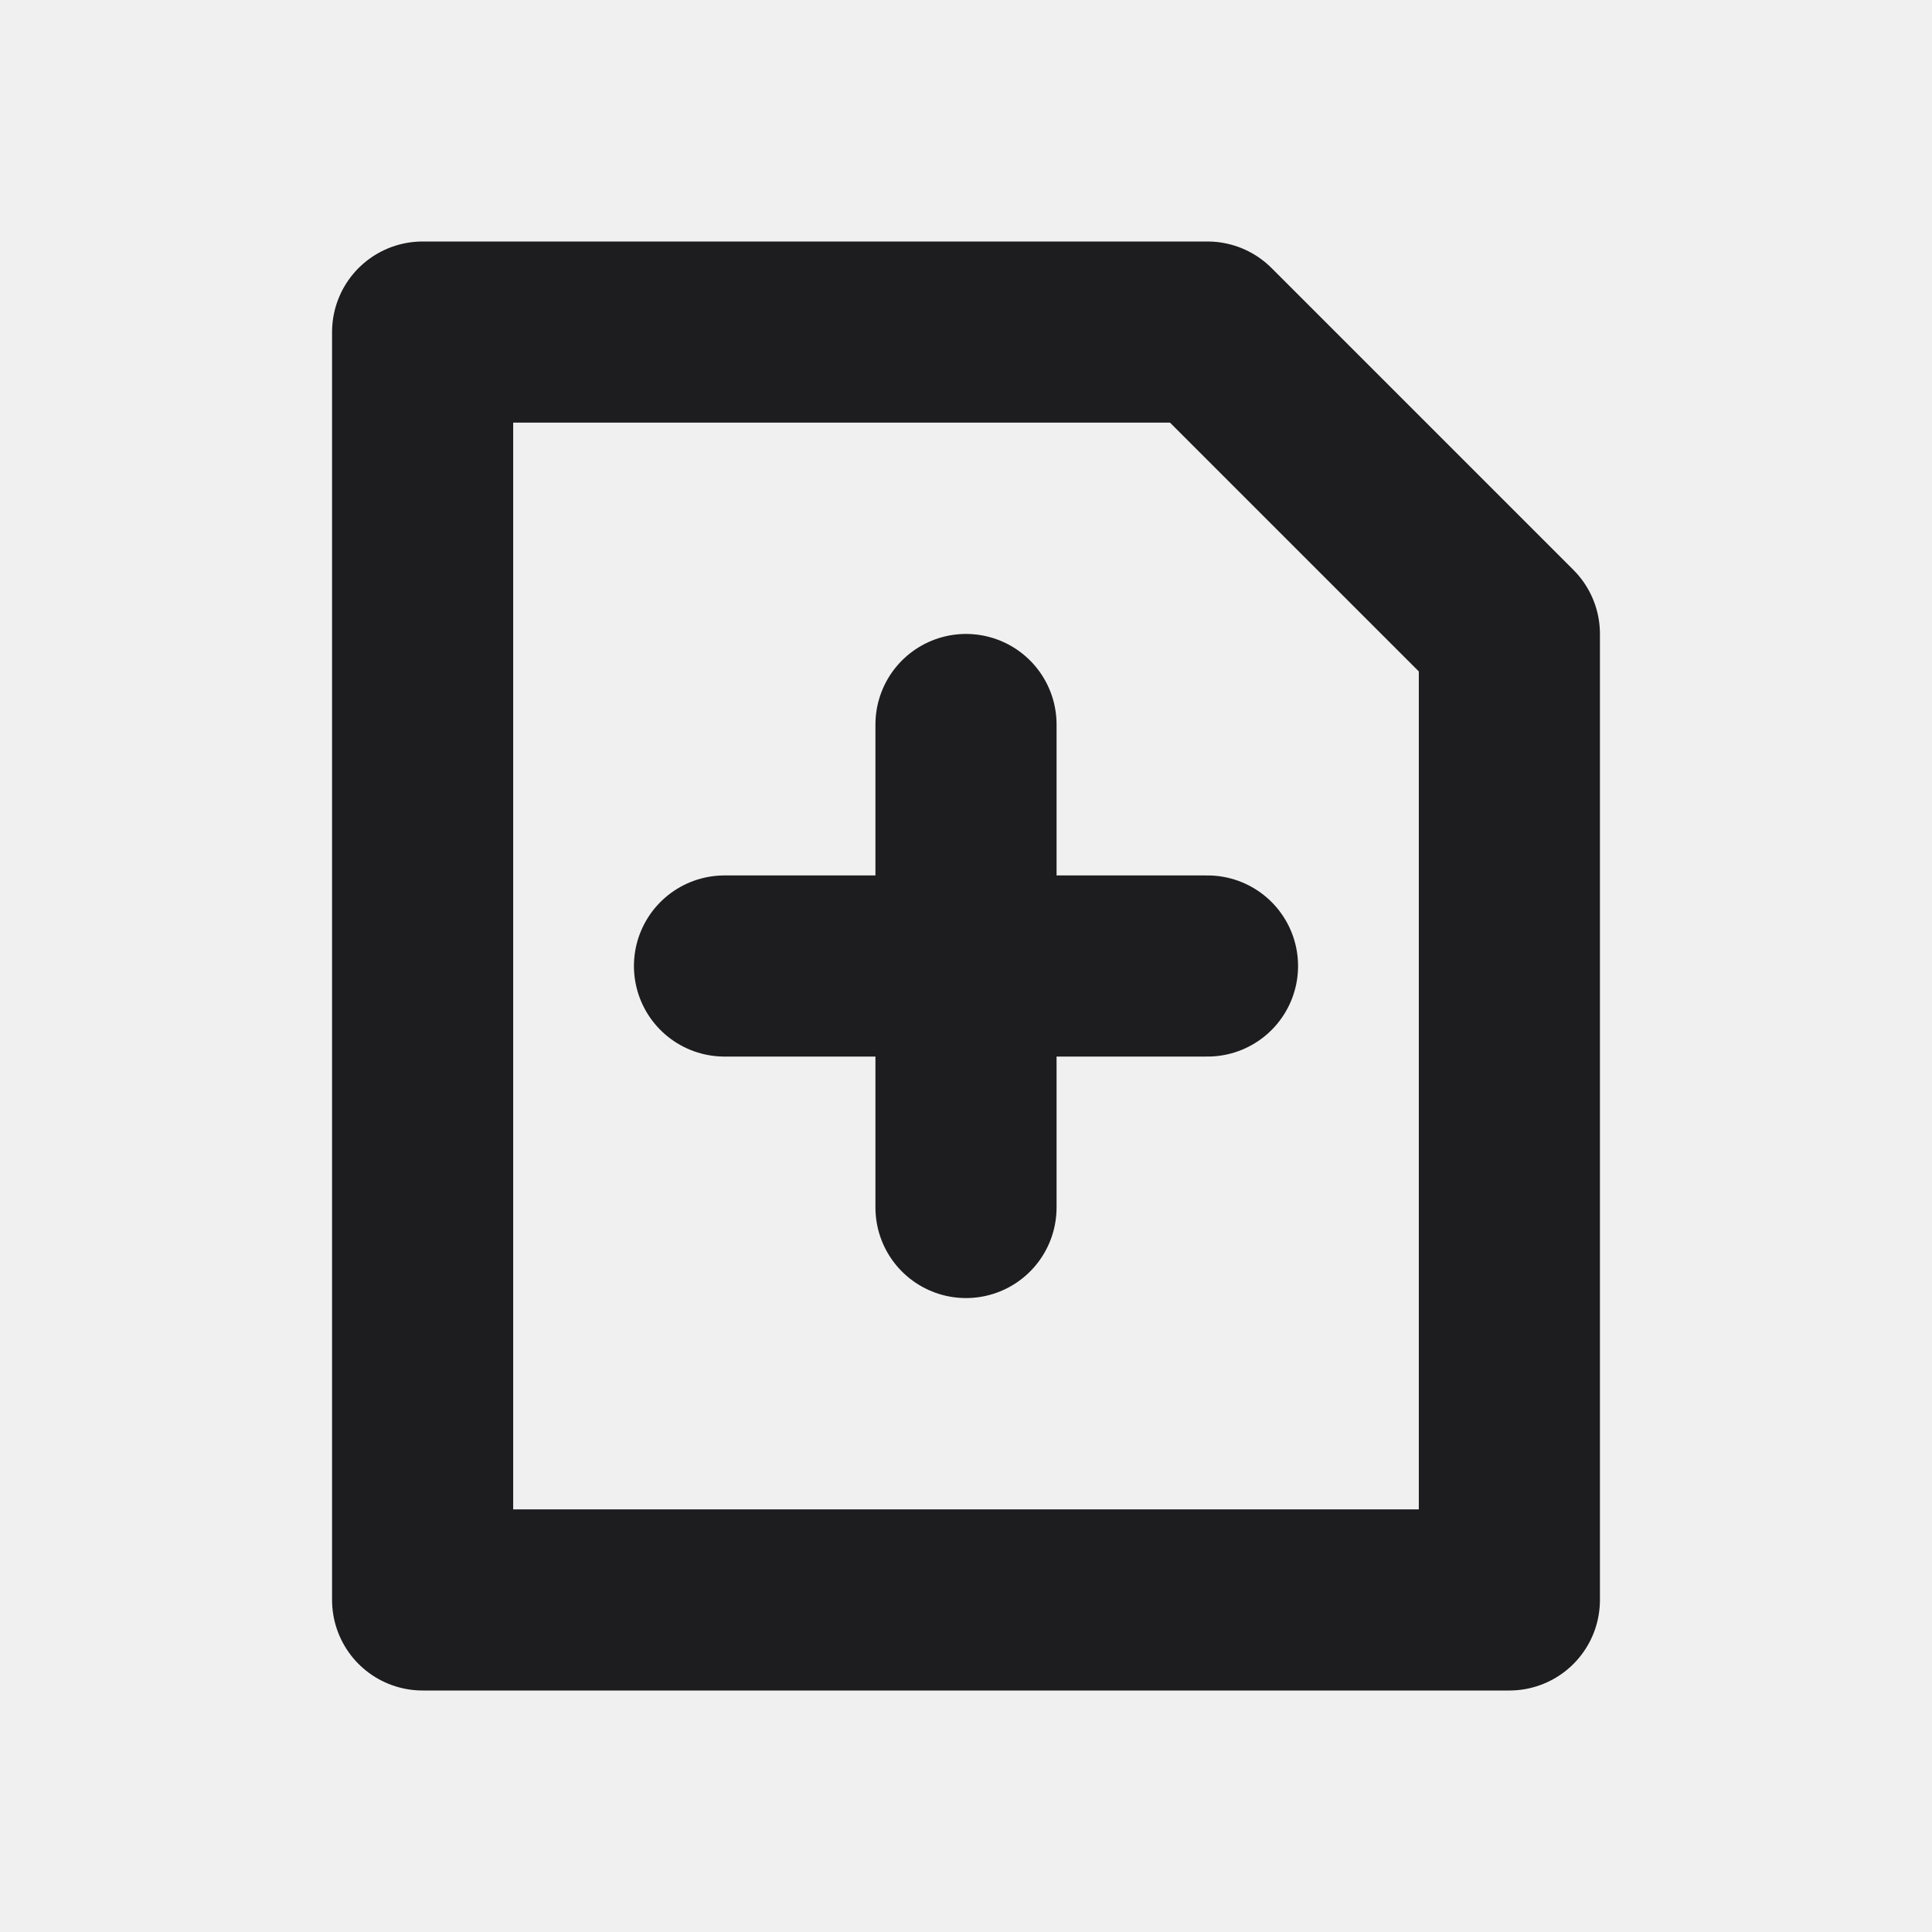
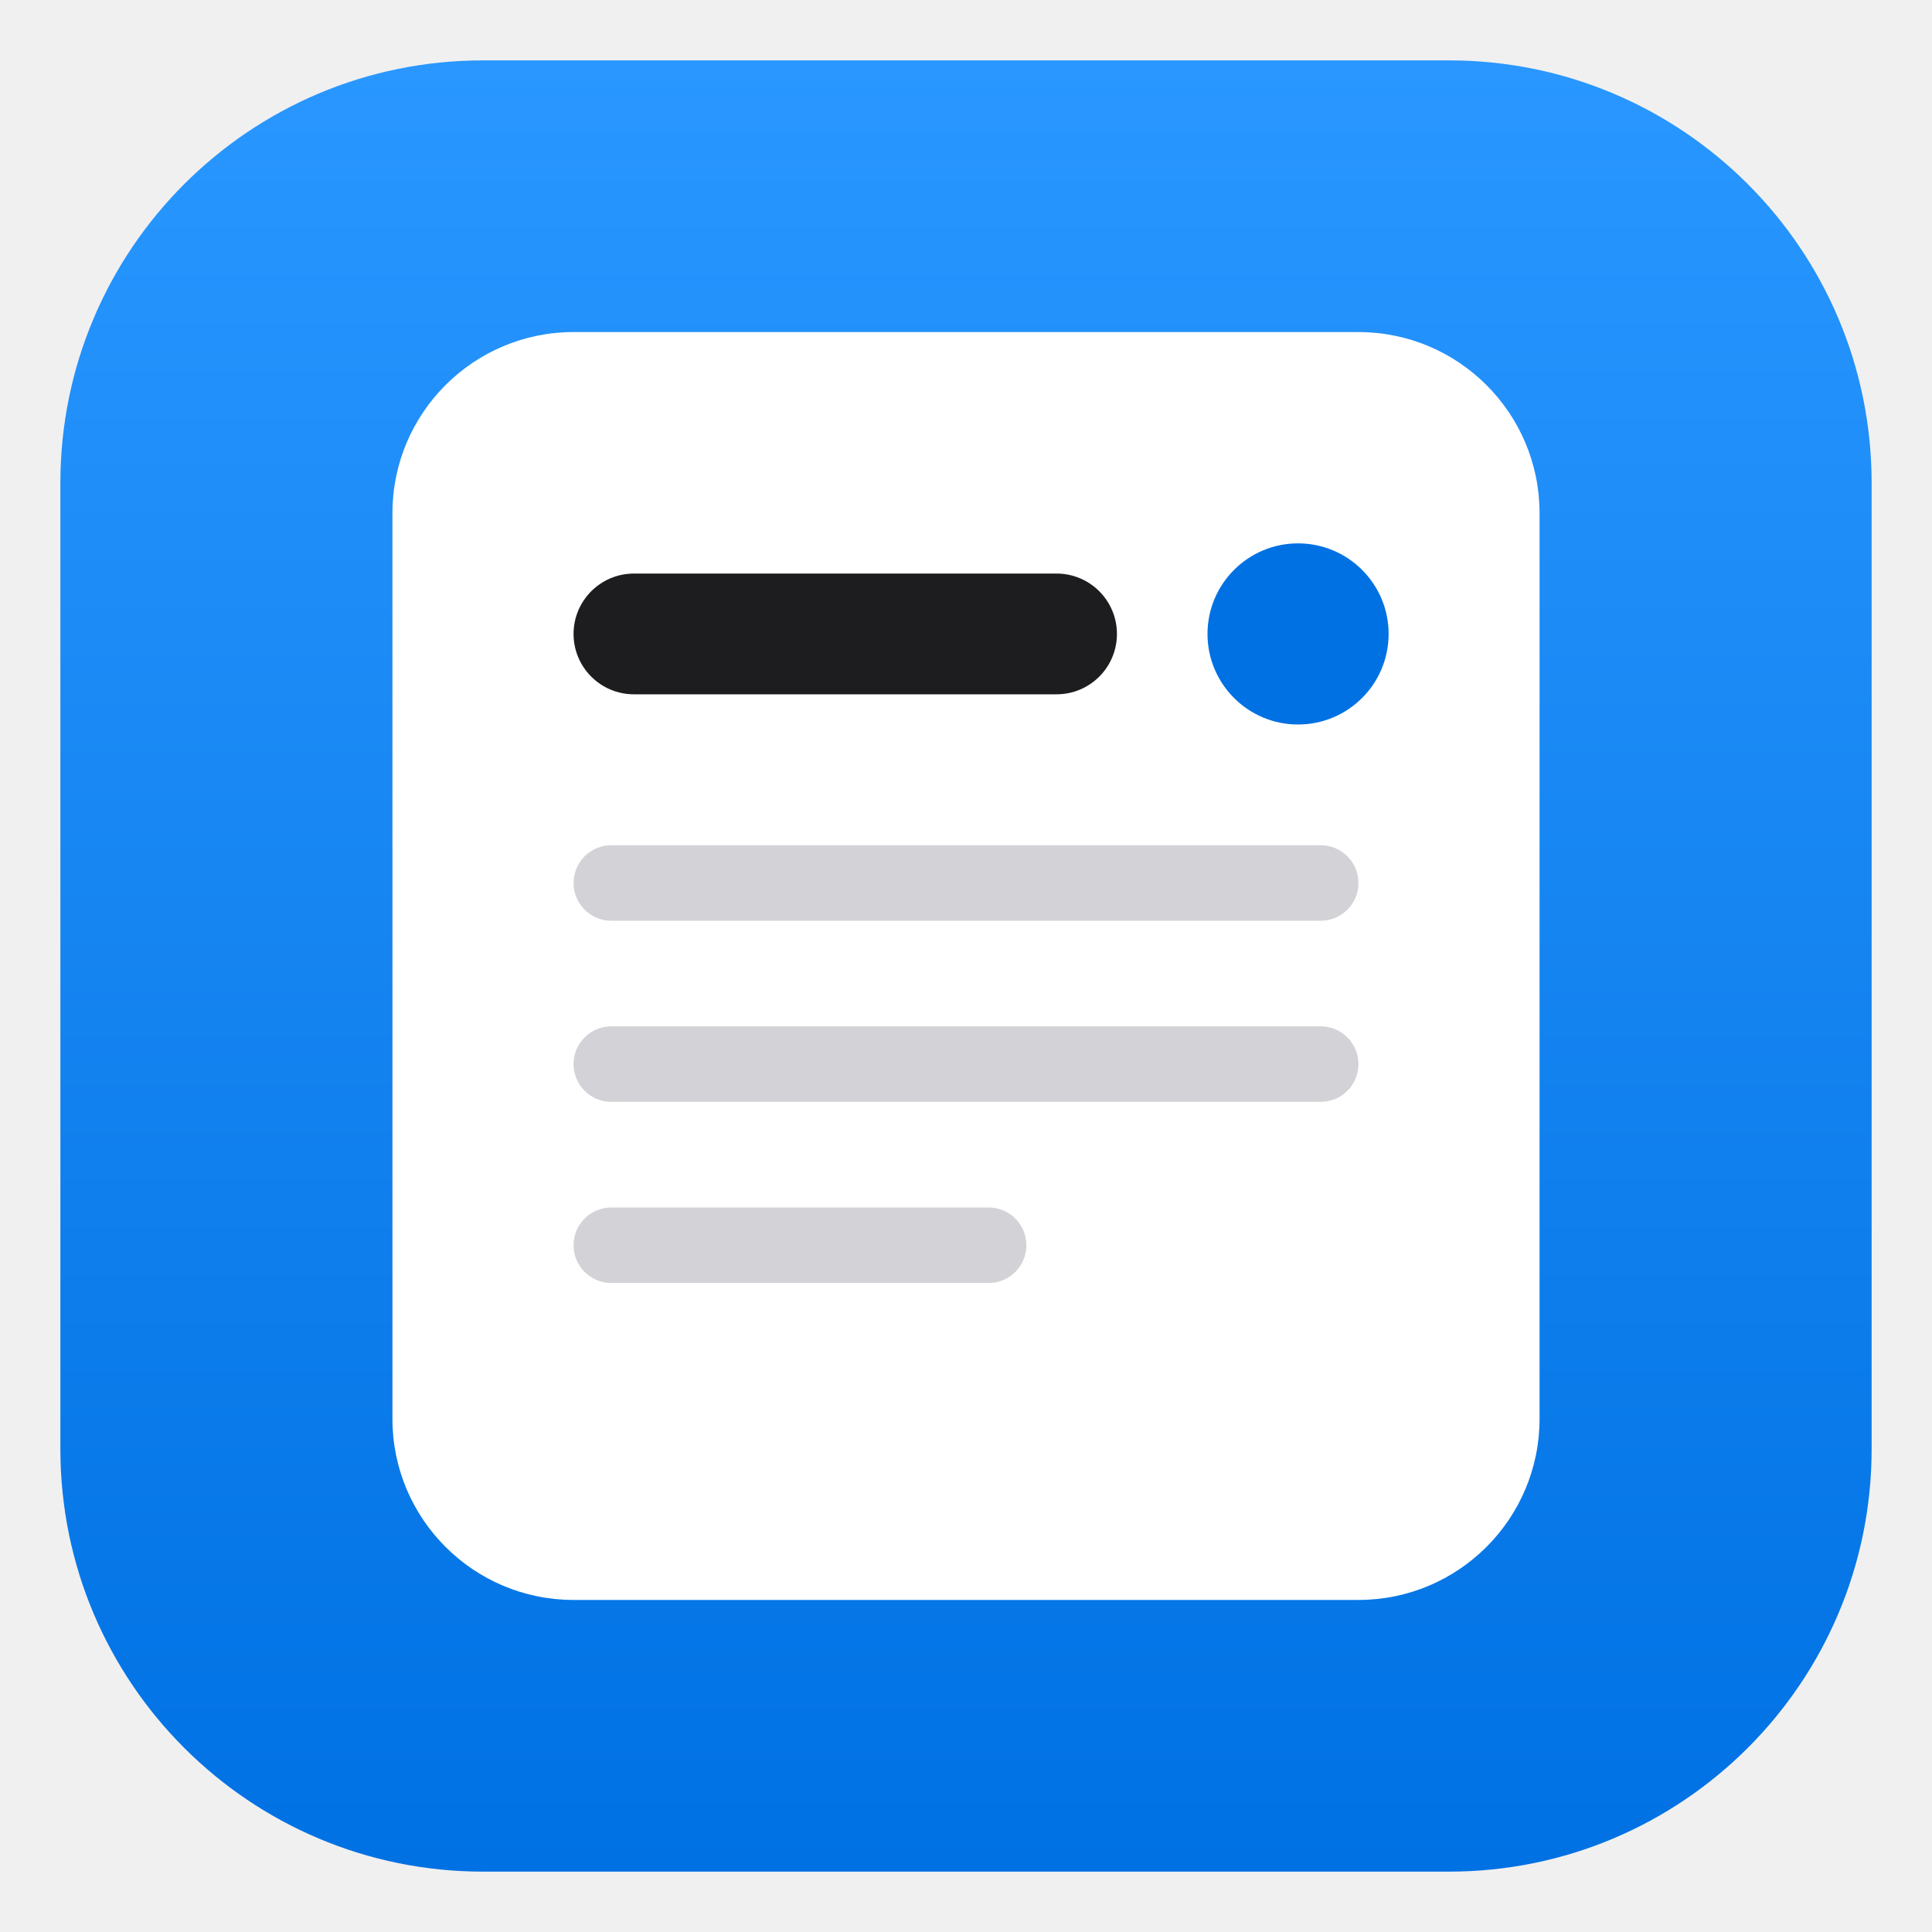
- <svg xmlns="http://www.w3.org/2000/svg" viewBox="0 0 32 32">
-   <style>
-     g { stroke: #1d1d1f; }
-     @media (prefers-color-scheme: dark) { g { stroke: #f5f5f7; } }
-   </style>
-   <g fill="none" stroke-width="3" stroke-linecap="round" stroke-linejoin="round">
-     <path d="M7 5.5h13l5 5v16H7z" />
-     <path d="M12 16h8M16 12v8" />
-   </g>
+ <svg xmlns="http://www.w3.org/2000/svg" viewBox="0 0 128 128">
+   <defs>
+     <linearGradient id="tile" x1="0" y1="0" x2="0" y2="1">
+       <stop offset="0" stop-color="#2997ff" />
+       <stop offset="1" stop-color="#0071e3" />
+     </linearGradient>
+   </defs>
+   <rect x="4" y="4" width="120" height="120" rx="28" fill="url(#tile)" />
+   <rect x="26" y="22" width="76" height="84" rx="12" fill="#ffffff" />
+   <rect x="38" y="38" width="36" height="8" rx="4" fill="#1d1d1f" />
+   <rect x="38" y="56" width="52" height="5" rx="2.5" fill="#d2d2d7" />
+   <rect x="38" y="68" width="52" height="5" rx="2.5" fill="#d2d2d7" />
+   <rect x="38" y="80" width="30" height="5" rx="2.5" fill="#d2d2d7" />
+   <circle cx="86" cy="42" r="6" fill="#0071e3" />
</svg>
